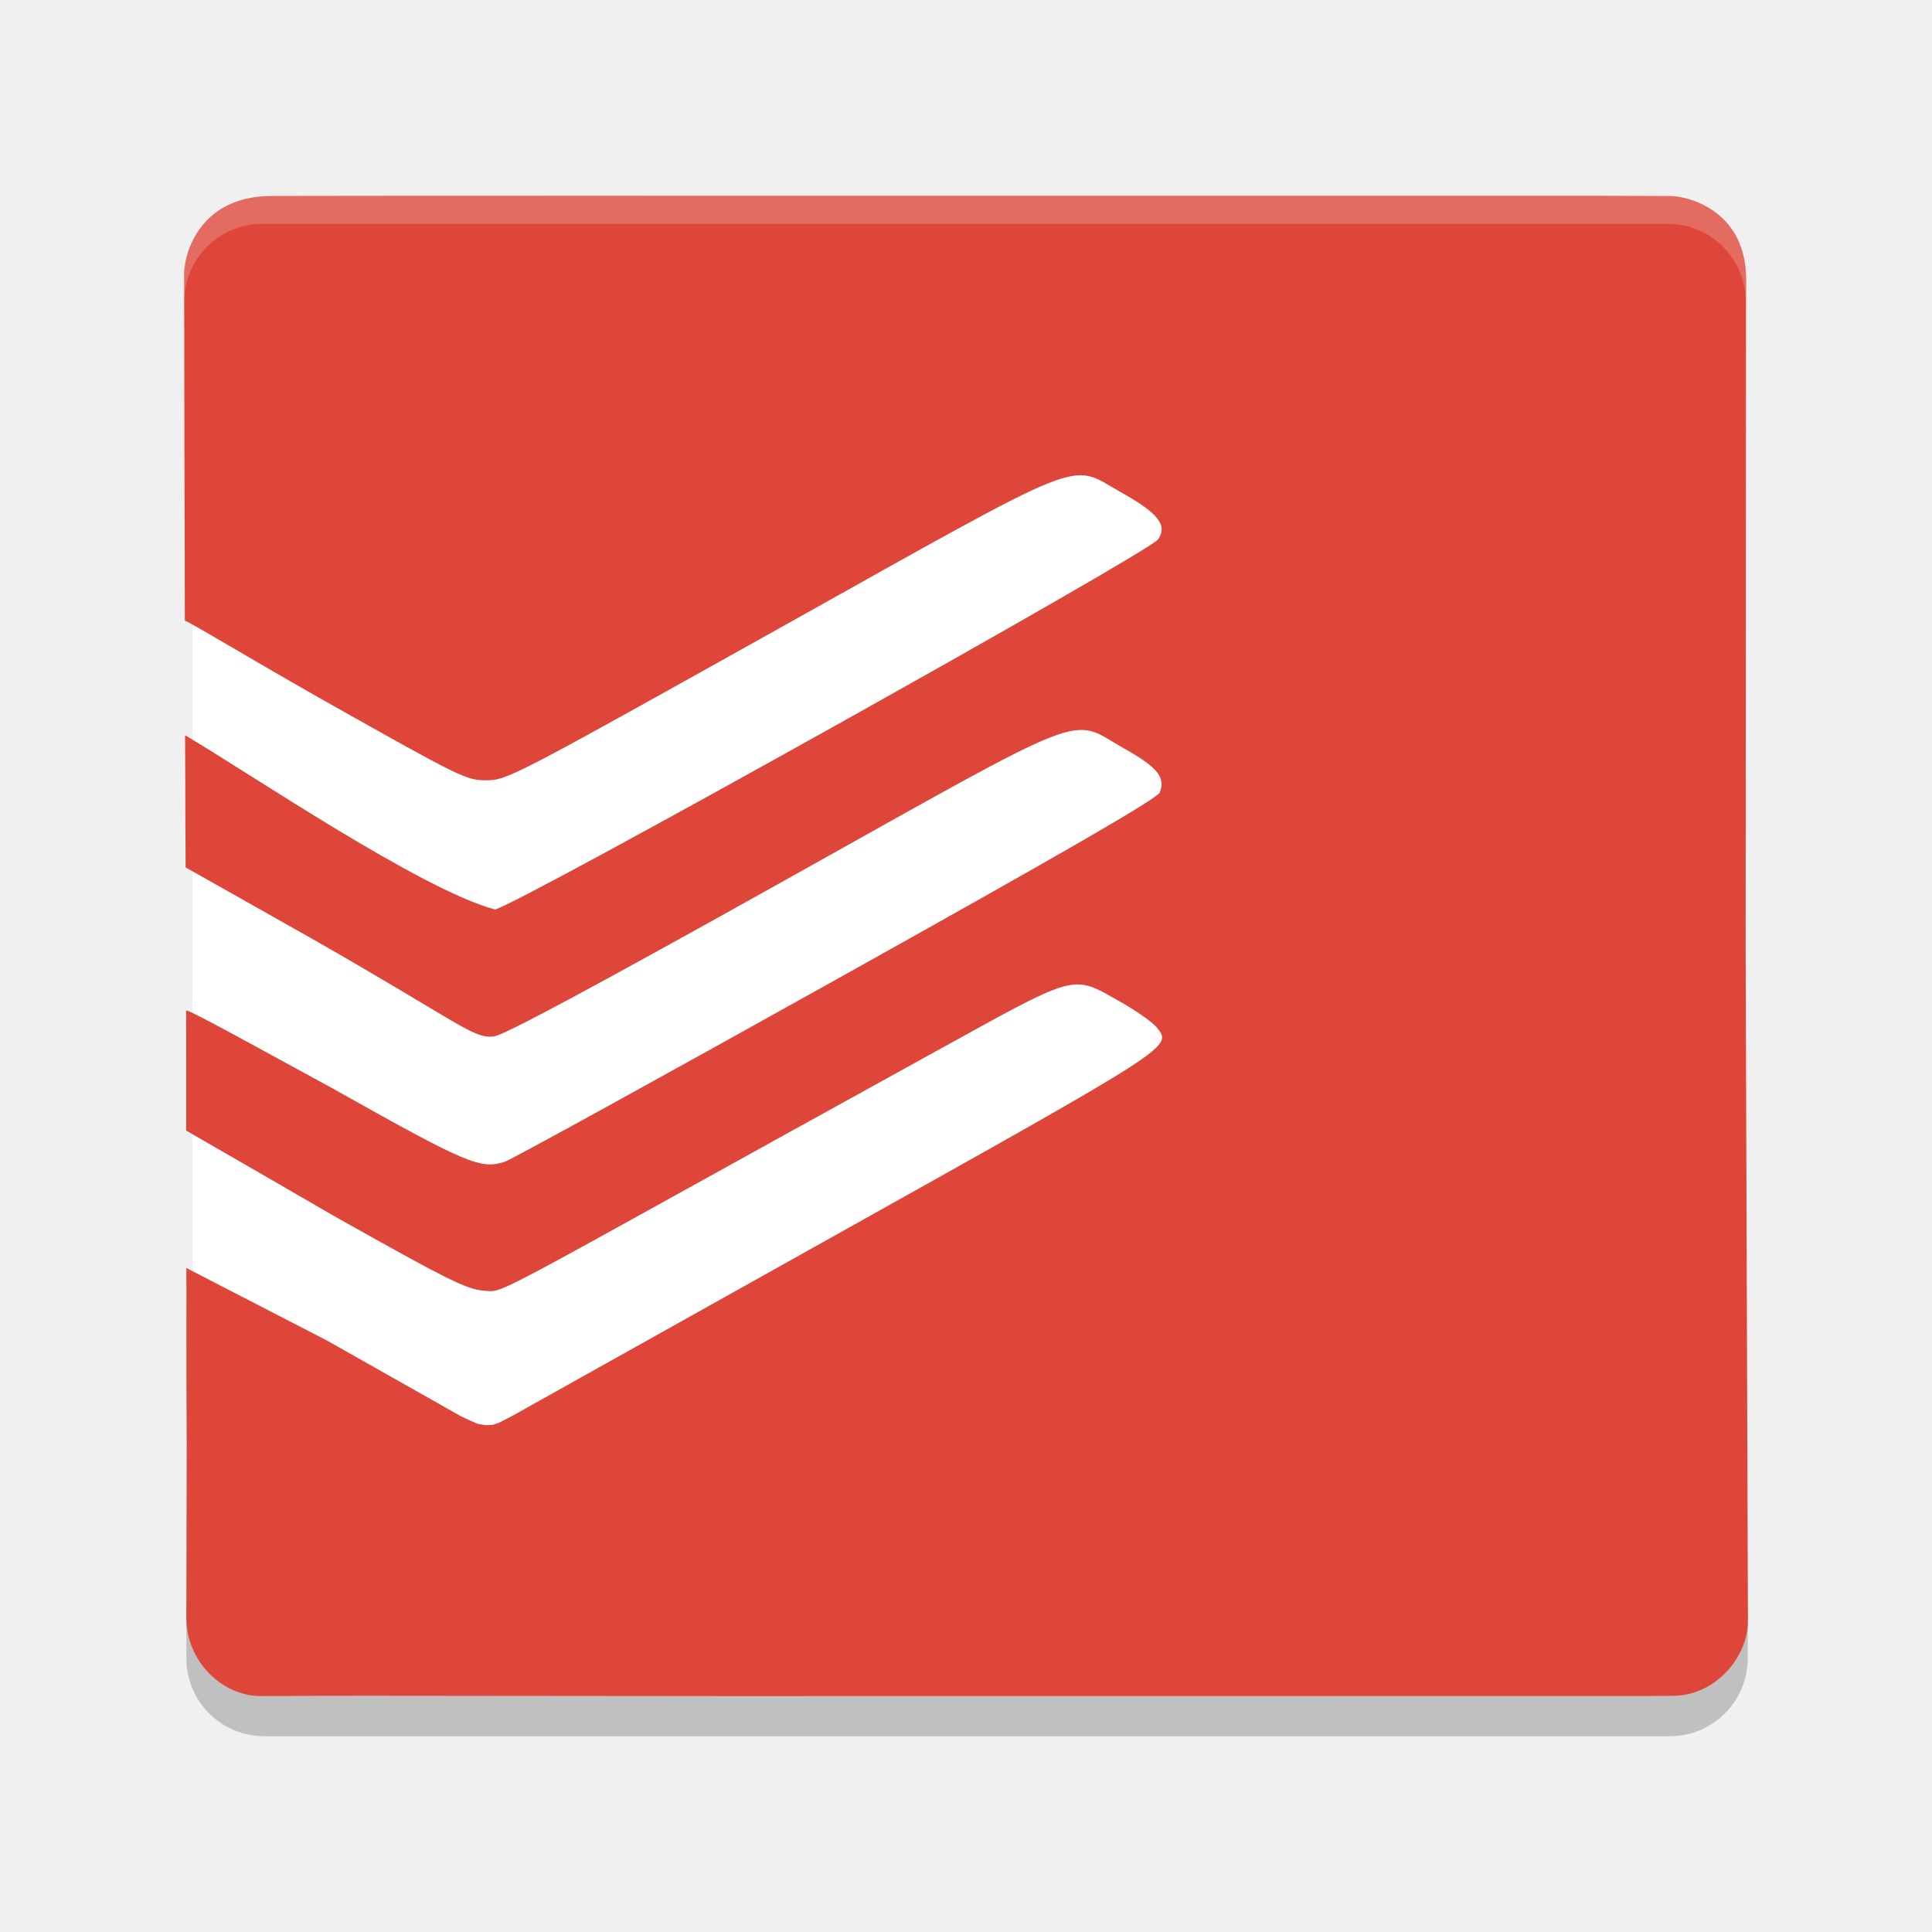
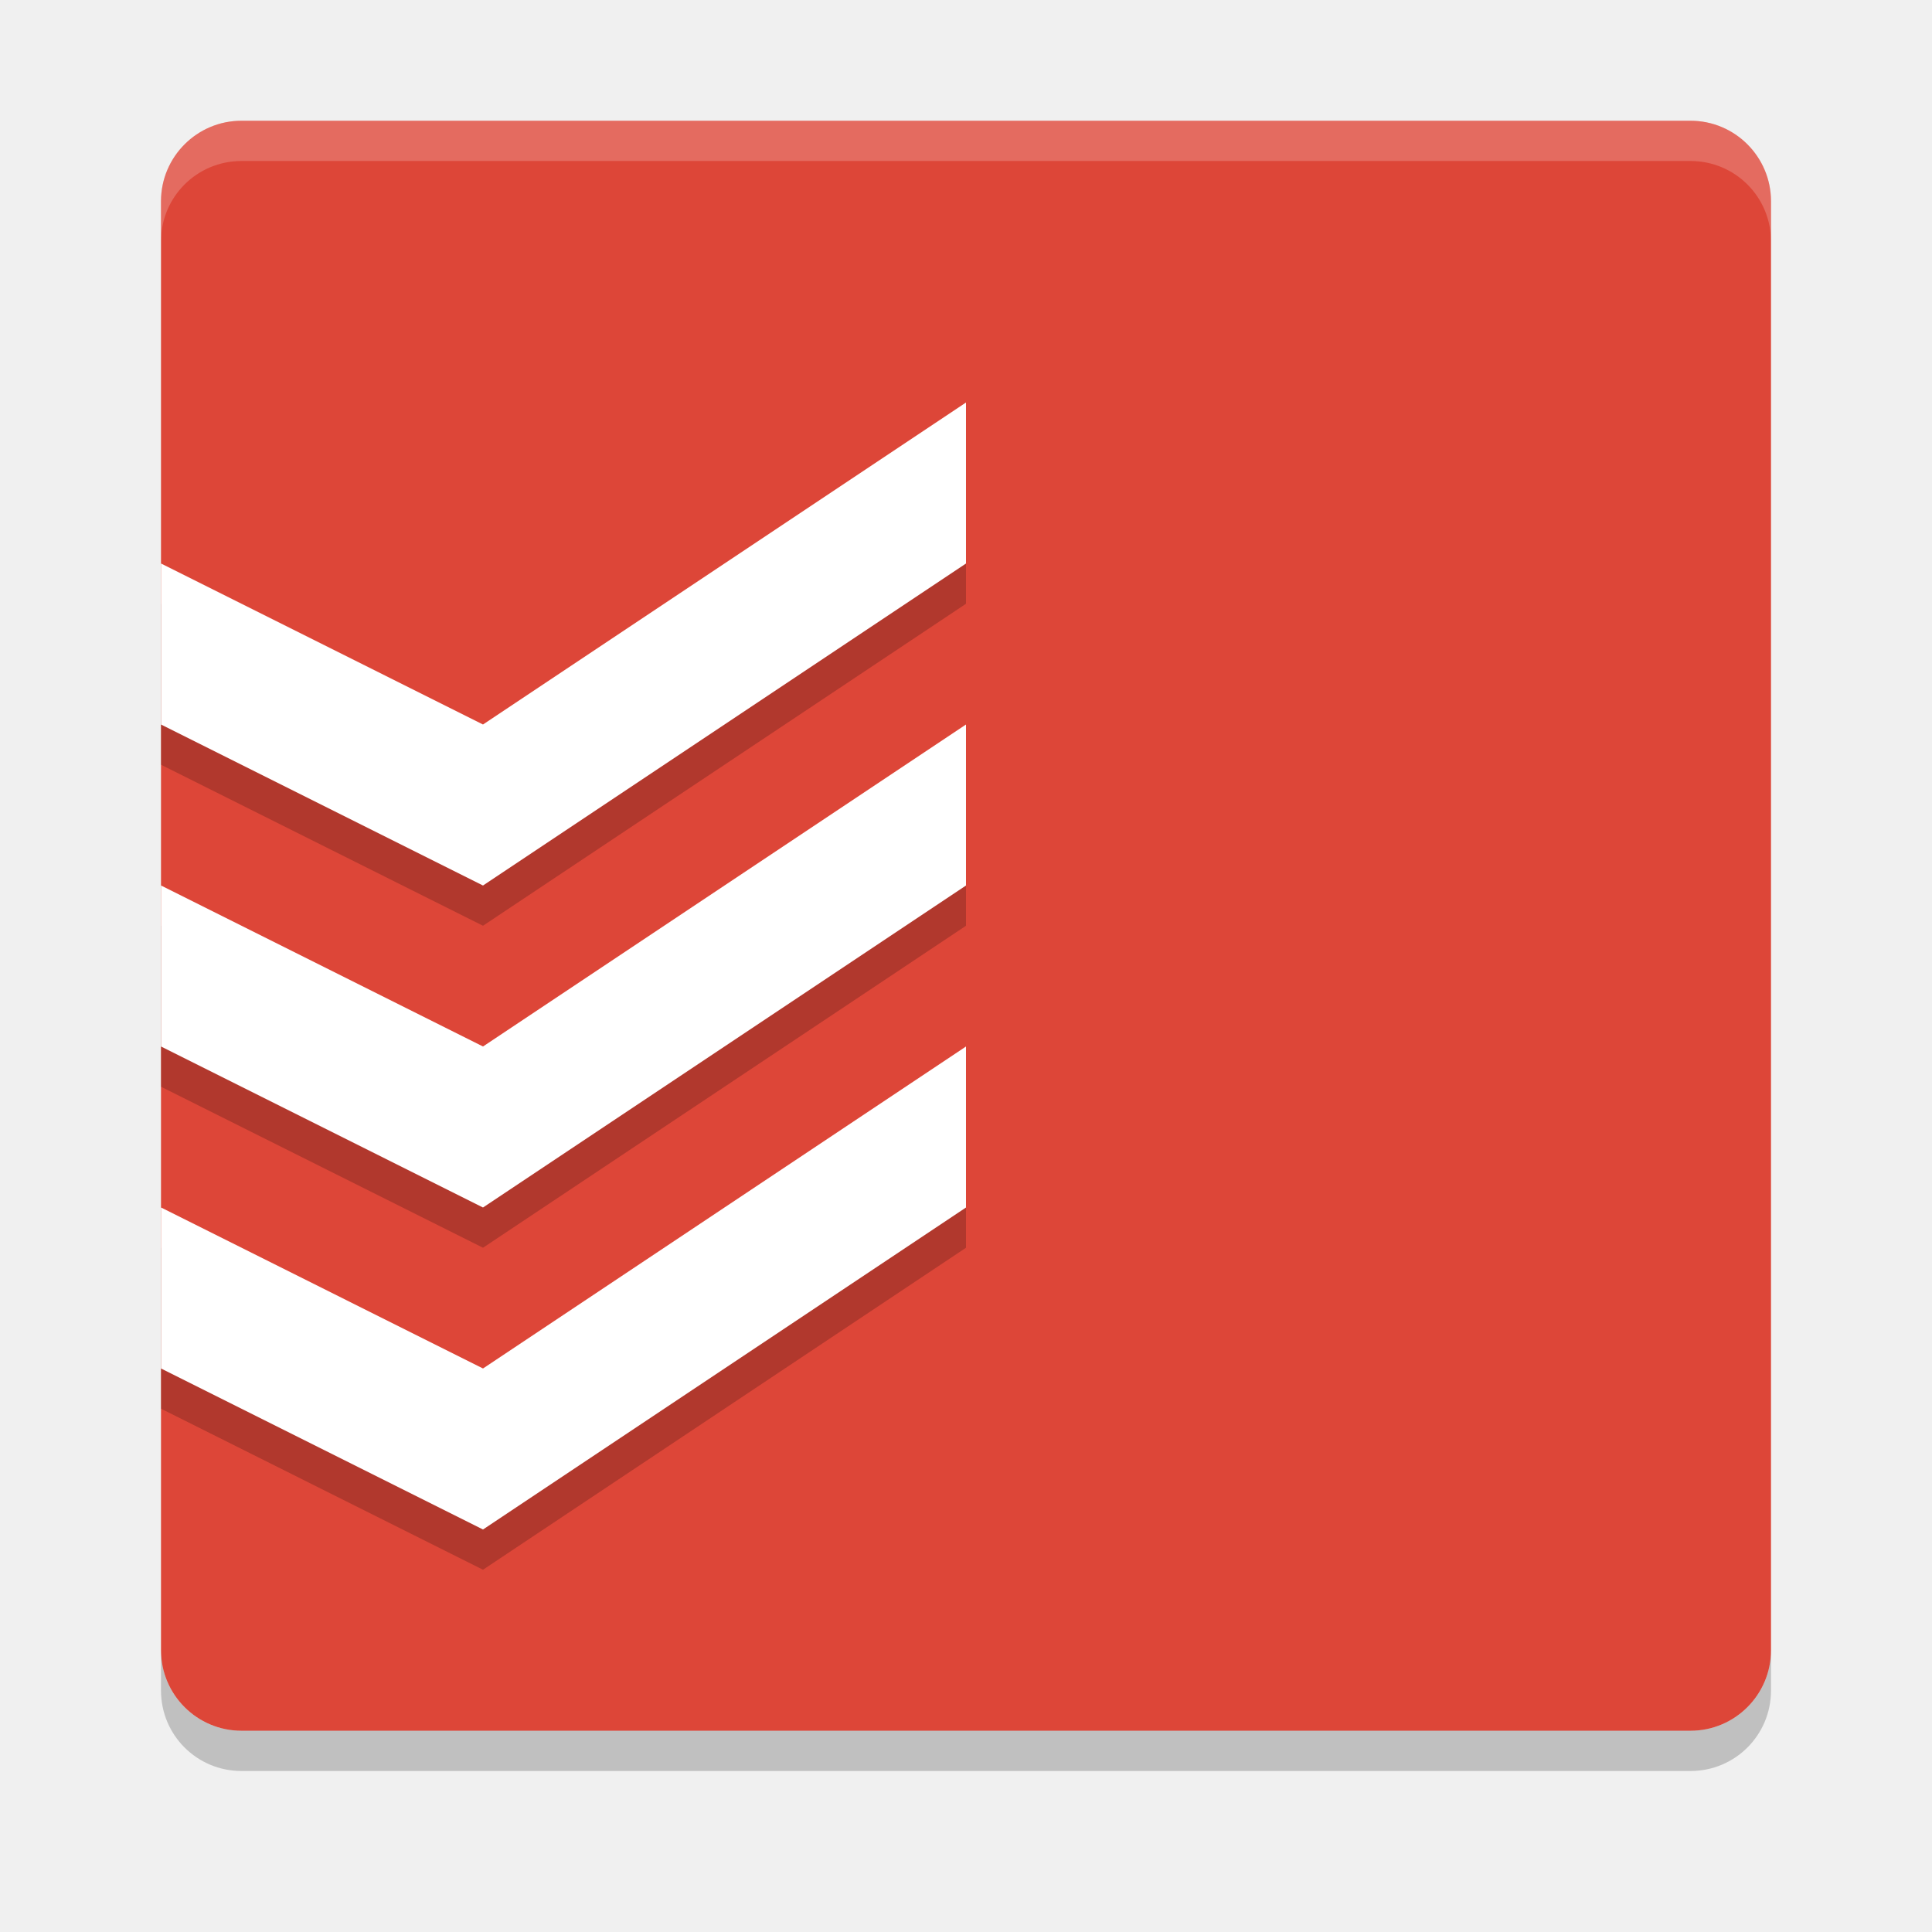
- <svg xmlns="http://www.w3.org/2000/svg" width="48" height="48" version="1">
-   <g transform="matrix(.75 0 0 .75 -2.1516539e-7 .1933592)">
-     <path d="m6.172 52.821v1.848c0 1.432 1.154 2.588 2.587 2.588h46.552c1.432 0 2.586-1.155 2.586-2.588v-1.848c0 1.432-1.155 2.588-2.586 2.588h-46.552c-1.432 0-2.586-1.155-2.586-2.588z" style="opacity:.2" />
-     <rect x="6.815" y="13.471" width="44.954" height="35.384" ry=".157" style="fill:#ffffff;stroke-width:.88;stroke:#ffffff" />
-     <a id="a96" transform="translate(70.78536,-2.363152)">
-       <path d="m-62.165 58.29c-1.283-0.01-2.453-1.176-2.448-2.59l0.013-5.709c-0.023-3.443-0.002-5.184-0.013-5.882 0 0 1.758 0.91 4.663 2.405l4.443 2.512 0.288 0.135 0.252 0.11 0.272 0.045 0.226-0.009 0.194-0.062 0.424-0.217 10.641-5.95c11.399-6.374 11.252-6.279 10.749-6.932-0.131-0.17-0.696-0.567-1.256-0.881-1.596-0.896-1.334-0.943-6.25 1.767-14.923 8.226-14.066 7.884-14.79 7.828-0.572-0.044-1.173-0.343-4.906-2.44-1.649-0.959-2.943-1.701-4.955-2.863v-1.984c0-1.916-0.003-1.739-0.002-1.998 0.174 0.012 2.415 1.261 4.836 2.576 4.479 2.518 4.925 2.707 5.735 2.433 0.216-0.073 5.157-2.791 10.982-6.041 7.614-4.248 10.621-5.986 10.7-6.186 0.199-0.501-0.067-0.83-1.179-1.457-1.848-1.043-0.888-1.417-11.341 4.423-6.136 3.428-9.168 5.056-9.519 5.111-0.681 0.106-1.083-0.404-6.088-3.258l-4.143-2.337-0.017-4.378c2.11 1.242 7.817 5.122 10.267 5.772 0.715-0.13 21.673-11.828 21.965-12.26 0.319-0.473 0.009-0.867-1.229-1.56-1.753-0.981-0.883-1.328-11.342 4.517-8.795 4.915-8.999 5.021-9.675 5.023-0.669 0.002-0.835-0.079-5.225-2.552-2.493-1.405-4.598-2.692-4.769-2.735-0.003-0.43 5.71e-4 -2.53-0.014-5.655l-0.008-5.114v-0.613c-0.05-0.617 0.414-2.687 2.895-2.686 0.801 2.923e-4 0.561-0.011 23.158-0.005l20.89-5e-7 2.269 0.006c0.741 0.002 2.541 0.58 2.529 2.778l-4e-3 0.73-0.012 21.556 0.076 21.97-1e-3 0.242c-0.042 1.151-1.078 2.399-2.481 2.407l-0.874 0.005-22.084 0.002c-12.23 0.01-20.816-0.023-22.639-0.004z" style="fill:#dd4638" />
+ <svg xmlns="http://www.w3.org/2000/svg" width="48" height="48" version="1" id="svg13">
+   <defs id="defs17" />
+   <rect style="fill:#dd4638;fill-opacity:1" width="40" height="40" x="4" y="3" rx="2" ry="2" id="rect2" />
+   <path style="opacity:0.2;fill:#ffffff" d="M 6,3 C 4.892,3 4,3.892 4,5 V 6 C 4,4.892 4.892,4 6,4 h 36 c 1.108,0 2,0.892 2,2 V 5 C 44,3.892 43.108,3 42,3 Z" id="path4" />
+   <path style="opacity:0.2" d="M 6,44 C 4.892,44 4,43.108 4,42 v -1 c 0,1.108 0.892,2 2,2 h 36 c 1.108,0 2,-0.892 2,-2 v 1 c 0,1.108 -0.892,2 -2,2 z" id="path6" />
+   <g style="fill:#000000;fill-opacity:0.2" id="g822" transform="matrix(0.8263552,0,0,0.8853806,-15.69486,-6.71877)" />
+   <g transform="matrix(0.8,0,0,0.8571429,-15.06673,-6.246689)" id="g11-8" style="fill:#ffffff">
+     <a id="a96-8" transform="translate(70.78536,-2.363152)" style="fill:#ffffff">
+       <path id="path16" d="m -21.952,22.484 -15,9.333 -10,-4.667 v 4.667 l 10,4.667 15,-9.333 z m 0,9.333 -15,9.333 -10,-4.667 v 4.667 l 10,4.667 15,-9.333 z m 0,9.333 -15,9.333 -10,-4.667 v 4.667 l 10,4.667 15,-9.333 z" style="opacity:1;vector-effect:none;fill:#000000;fill-opacity:0.2;stroke:none;stroke-width:0.745" />
+       <path style="opacity:1;vector-effect:none;fill:#ffffff;fill-opacity:1;stroke:none;stroke-width:0.745" d="m -21.952,21.318 -15,9.333 -10,-4.667 v 4.667 l 10,4.667 15,-9.333 z m 0,9.333 -15,9.333 -10,-4.667 v 4.667 l 10,4.667 15,-9.333 z m 0,9.333 -15,9.333 -10,-4.667 v 4.667 l 10,4.667 15,-9.333 z" id="rect856-5" />
    </a>
-     <path d="m8.688 6.233c-1.433 0-2.587 1.154-2.587 2.587v0.926c0-1.433 1.154-2.587 2.587-2.587h46.558c1.432 0 2.587 1.154 2.587 2.587v-0.926c0-1.433-1.155-2.587-2.587-2.587z" style="fill:#ffffff;opacity:.2" />
  </g>
</svg>
